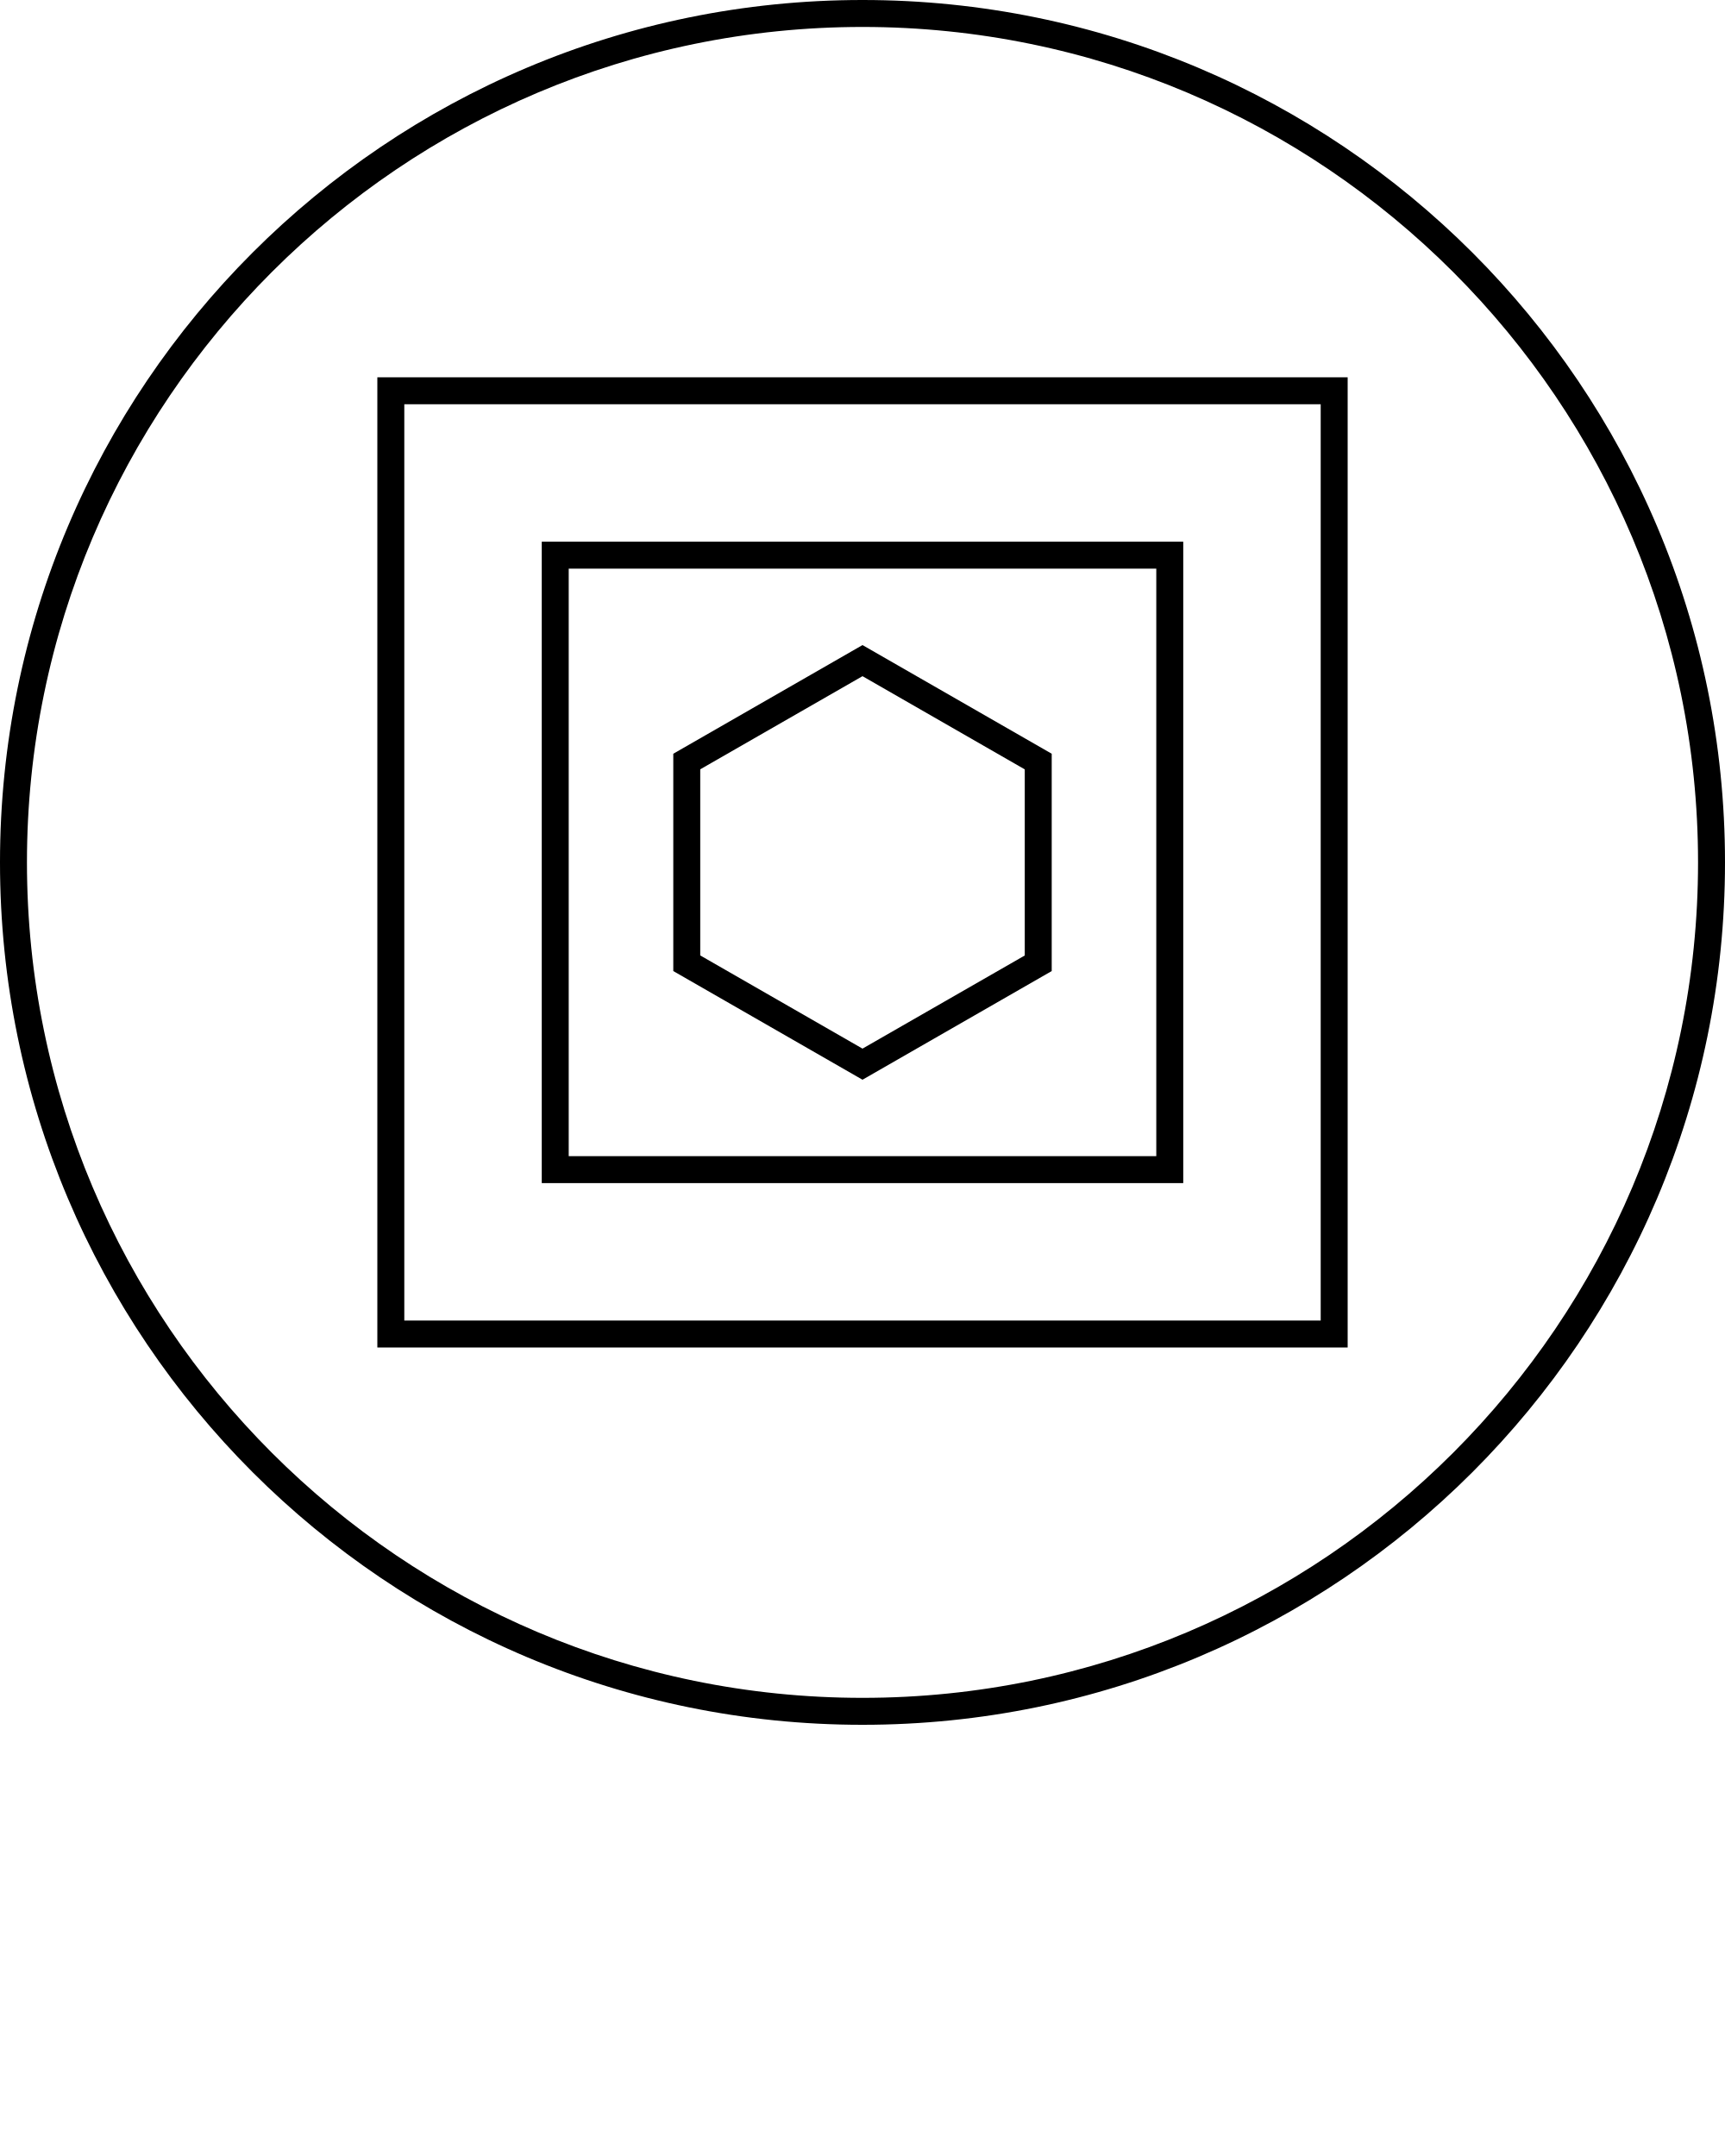
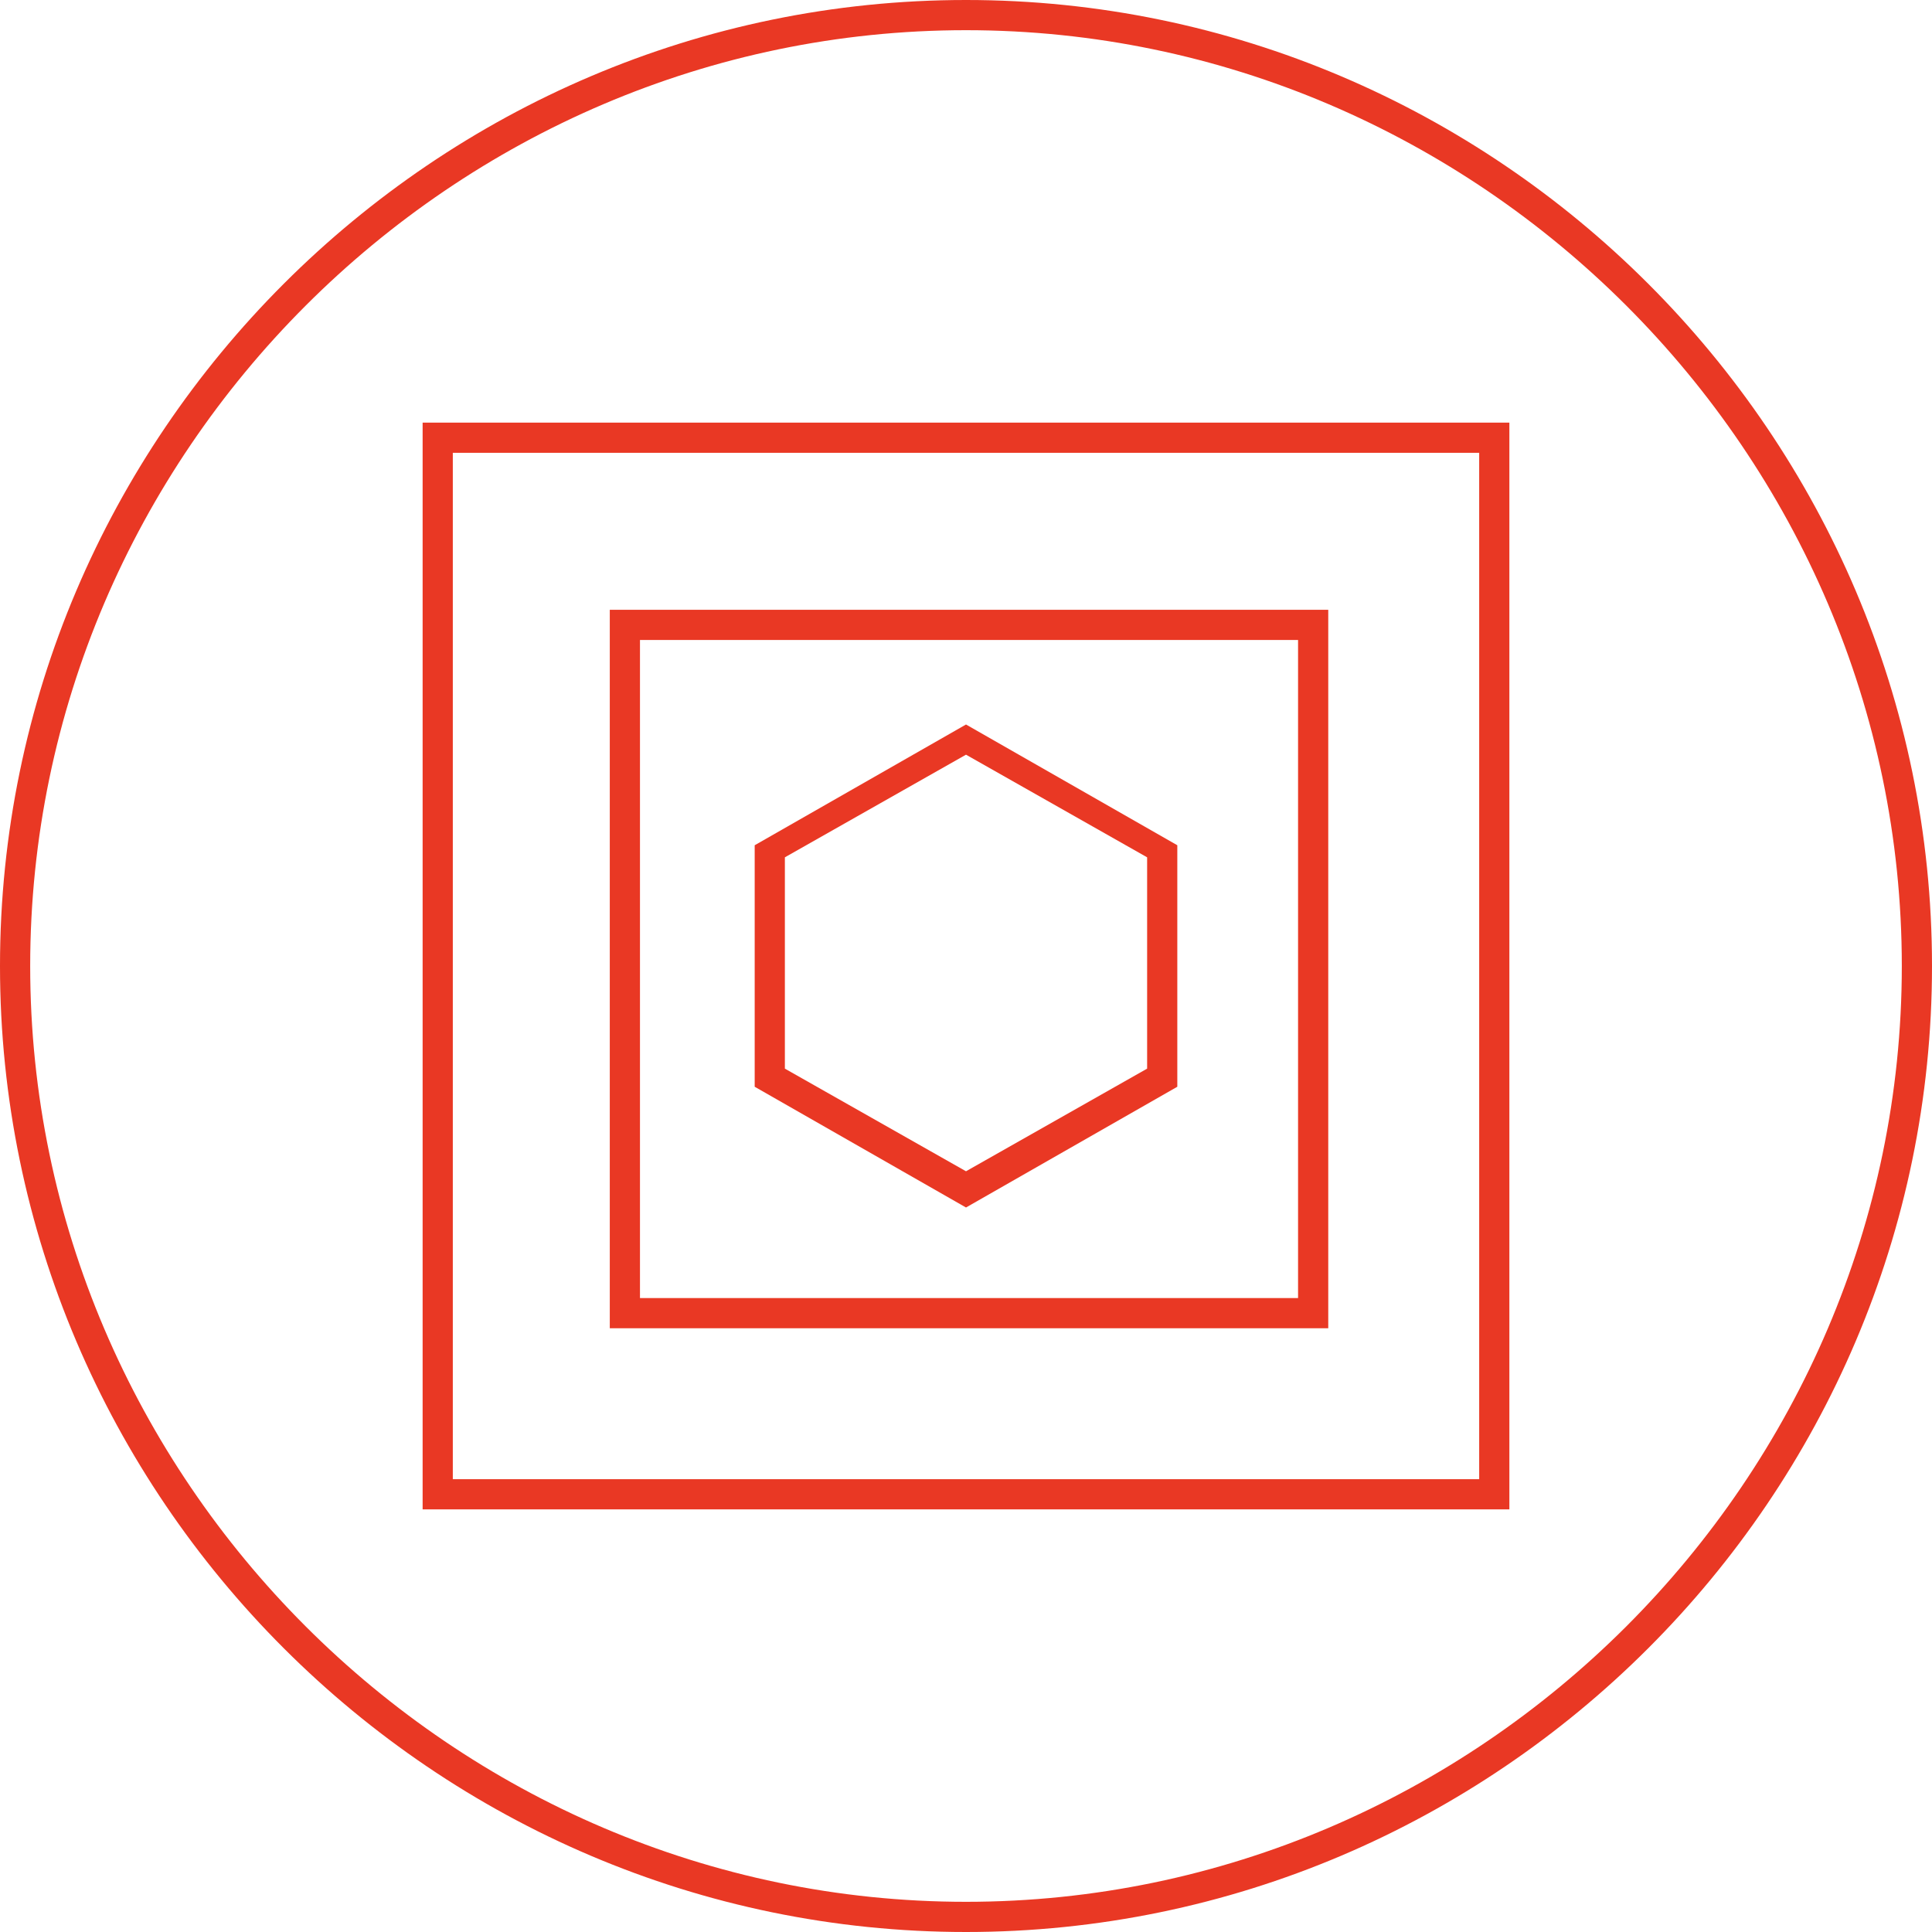
- <svg xmlns="http://www.w3.org/2000/svg" version="1.1" x="0px" y="0px" viewBox="0 0 32 40" enable-background="new 0 0 32 32" xml:space="preserve">
-   <g display="none">
-     <rect x="-247.333" y="-18.682" display="inline" fill="#000000" width="473.333" height="236" />
-   </g>
-   <g display="none">
-     <g display="inline">
-       <path d="M7,25h18V7H7V25z M8,8h16v16H8V8z" />
-       <path d="M10.05,21.95H21.95V10.05H10.05V21.95z M11.05,11.05h9.899v9.899H11.05V11.05z" />
-       <path d="M12.49,13.984v4.032L16,20.032l3.51-2.016v-4.032L16,11.968L12.49,13.984z M18.51,17.437L16,18.879l-2.51-1.442v-2.874    L16,13.121l2.51,1.442V17.437z" />
-       <path d="M16,0C7.163,0,0,7.163,0,16s7.163,16,16,16s16-7.163,16-16S24.837,0,16,0z M16,31C7.729,31,1,24.271,1,16    C1,7.729,7.729,1,16,1c8.271,0,15,6.729,15,15C31,24.271,24.271,31,16,31z" />
+ <svg xmlns="http://www.w3.org/2000/svg" version="1.1" id="Layer_1" x="0px" y="0px" viewBox="0 0 32 32" style="enable-background:new 0 0 32 32;" xml:space="preserve">
+   <style type="text/css">
+ 	.st0{fill:#E93824;}
+ </style>
+   <g>
+     <g>
+       <path class="st0" d="M7,25h18V7H7V25z M7.5,7.5h17v17h-17V7.5z" />
+       <path class="st0" d="M10.1,22H22V10.1H10.1V22z M10.6,10.6h10.9v10.9H10.6V10.6z" />
+       <path class="st0" d="M12.5,14v4l3.5,2l3.5-2v-4L16,12L12.5,14z M19,17.7l-3,1.7l-3-1.7v-3.5l3-1.7l3,1.7V17.7z" />
+       <path class="st0" d="M16,0C7.2,0,0,7.2,0,16s7.2,16,16,16s16-7.2,16-16S24.8,0,16,0z M16,31.5c-8.5,0-15.5-7-15.5-15.5    S7.5,0.5,16,0.5s15.5,7,15.5,15.5S24.5,31.5,16,31.5z" />
    </g>
  </g>
-   <g display="none">
-     <g display="inline">
-       <path d="M7,25h18V7H7V25z M9,9h14v14H9V9z" />
-       <path d="M10.05,21.95H21.95V10.05H10.05V21.95z M12.05,12.05h7.899v7.899H12.05V12.05z" />
-       <polygon points="13.302,14.45 13.302,17.55 16,19.099 18.698,17.55 18.698,14.45 16,12.901   " />
-       <path d="M16,0C7.163,0,0,7.163,0,16s7.163,16,16,16s16-7.163,16-16S24.837,0,16,0z M16,30C8.28,30,2,23.72,2,16    C2,8.28,8.28,2,16,2c7.72,0,14,6.28,14,14C30,23.72,23.72,30,16,30z" />
-     </g>
-   </g>
-   <g display="none">
-     <g display="inline">
-       <polygon points="13.49,14.563 13.49,17.437 16,18.879 18.51,17.437 18.51,14.563 16,13.121   " />
-       <path d="M24,8H8v16h16V8z M21.95,21.95H10.05V10.05H21.95V21.95z" />
-       <path d="M20.95,11.05H11.05v9.899h9.899V11.05z M19.51,18.016L16,20.032l-3.51-2.016v-4.032L16,11.968l3.51,2.016V18.016z" />
-       <path d="M16,0C7.163,0,0,7.163,0,16s7.163,16,16,16s16-7.163,16-16S24.837,0,16,0z M25,25H7V7h18V25z" />
-     </g>
-   </g>
-   <g>
-     <g>
-       <path d="M7,25h18V7H7V25z M7.5,7.5h17v17h-17V7.5z" />
-       <path d="M10.05,21.95H21.95V10.05H10.05V21.95z M10.55,10.55H21.45V21.45H10.55V10.55z" />
-       <path d="M12.49,13.984v4.032L16,20.032l3.51-2.016v-4.032L16,11.968L12.49,13.984z M19.01,17.727L16,19.455l-3.01-1.729v-3.453    L16,12.545l3.01,1.729V17.727z" />
-       <path d="M16,0C7.163,0,0,7.163,0,16s7.163,16,16,16s16-7.163,16-16S24.837,0,16,0z M16,31.5C7.453,31.5,0.5,24.547,0.5,16    C0.5,7.453,7.453,0.5,16,0.5c8.547,0,15.5,6.953,15.5,15.5C31.5,24.547,24.547,31.5,16,31.5z" />
-     </g>
-   </g>
-   <text x="0" y="47" fill="#000000" font-size="5px" font-weight="bold" font-family="'Helvetica Neue', Helvetica, Arial-Unicode, Arial, Sans-serif">Created by Alfredo Hernandez</text>
-   <text x="0" y="52" fill="#000000" font-size="5px" font-weight="bold" font-family="'Helvetica Neue', Helvetica, Arial-Unicode, Arial, Sans-serif">from the Noun Project</text>
</svg>
